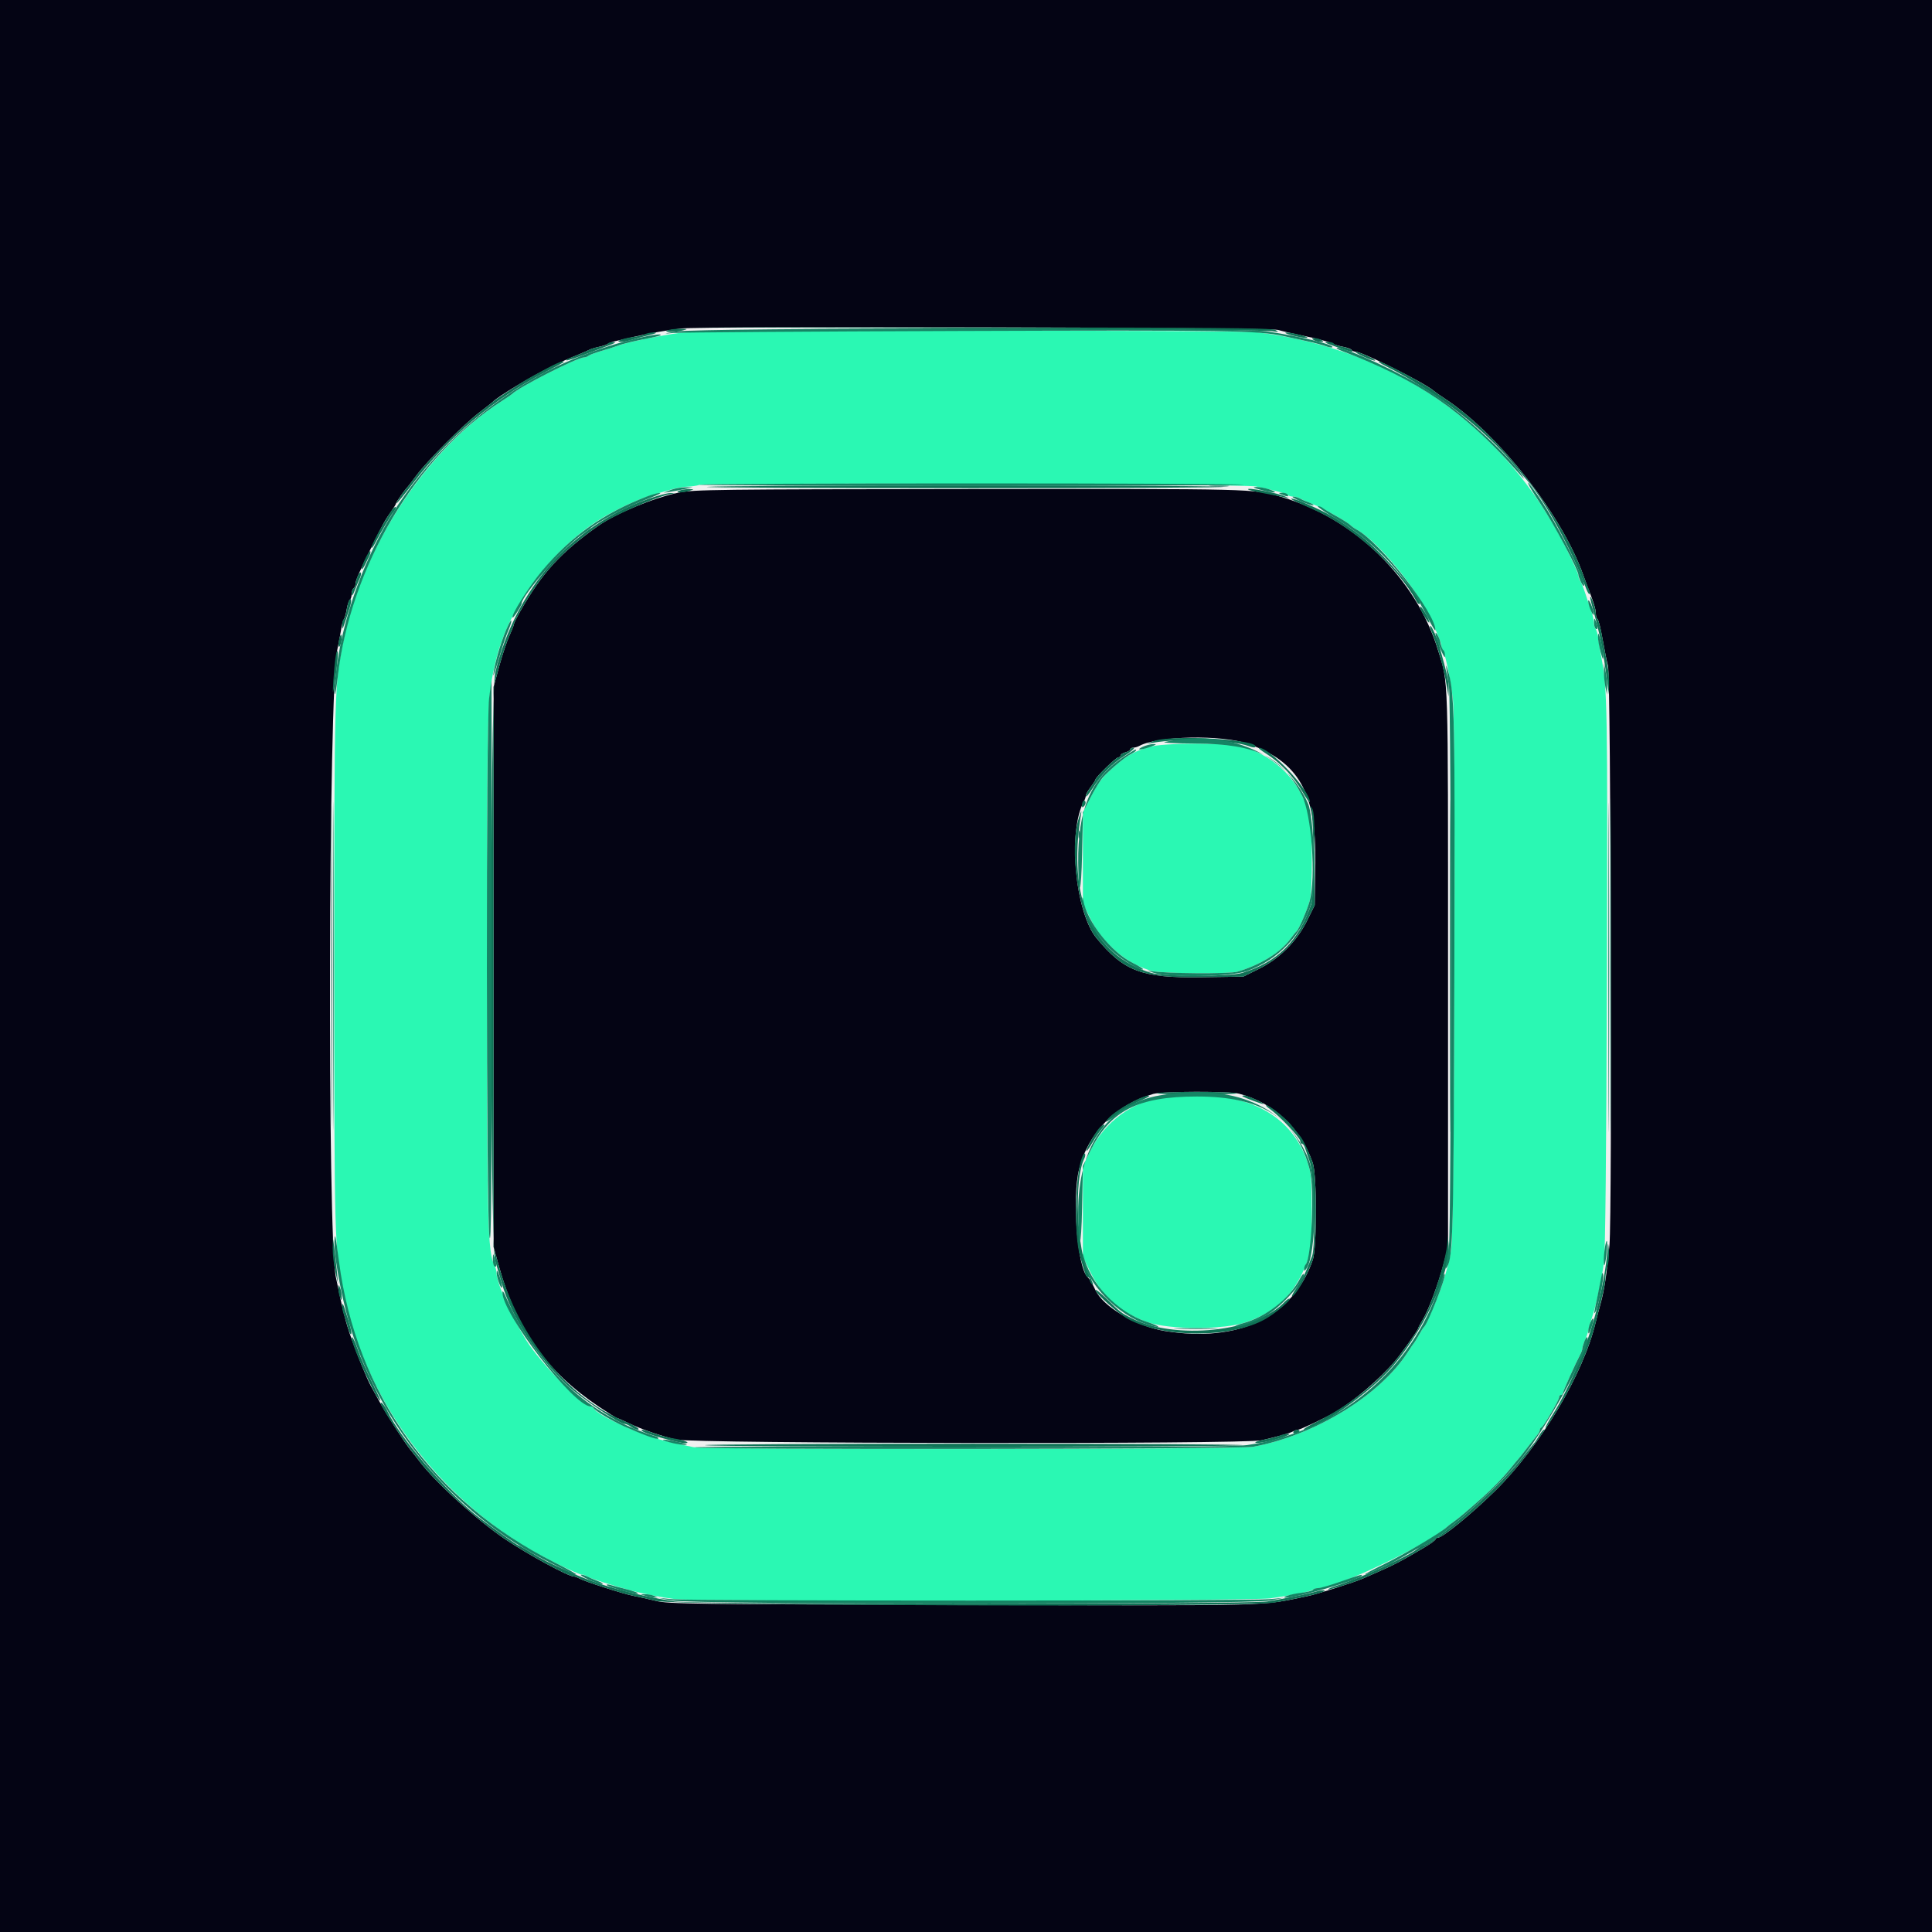
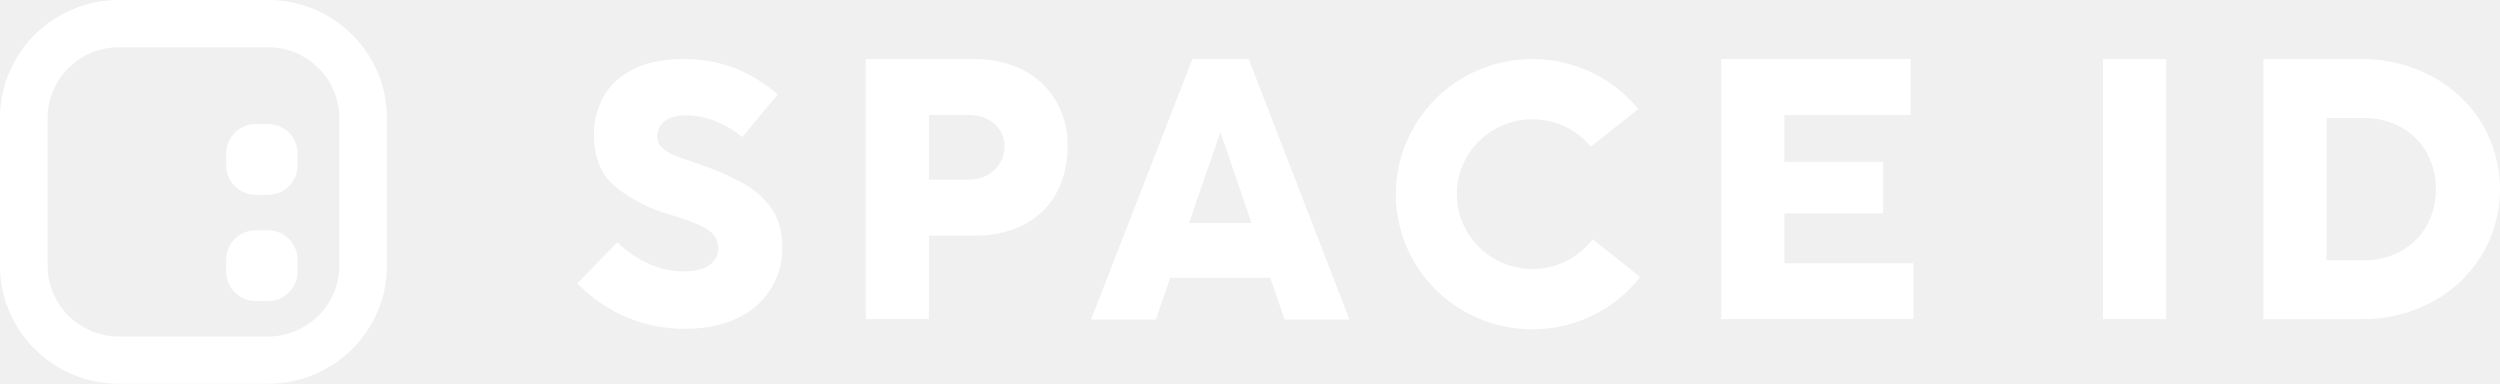
- <svg xmlns="http://www.w3.org/2000/svg" id="svg" version="1.1" width="400" height="400" viewBox="0, 0, 400,400">
-   <g id="svgg">
-     <path id="path0" d="M141.000 68.881 C 136.791 69.423,129.365 70.956,127.800 71.607 C 127.360 71.789,125.920 72.251,124.600 72.632 C 123.280 73.013,122.029 73.477,121.820 73.663 C 121.611 73.848,121.196 74.000,120.898 74.000 C 119.523 74.000,107.263 80.250,106.000 81.595 C 105.890 81.712,104.990 82.326,104.000 82.959 C 88.540 92.851,75.190 112.954,71.168 132.400 C 69.233 141.756,69.214 142.417,69.214 200.000 C 69.214 257.594,69.223 257.920,71.155 267.600 C 75.371 288.727,89.153 308.150,108.300 319.949 C 111.778 322.093,119.651 326.000,120.492 326.000 C 120.793 326.000,121.211 326.150,121.420 326.333 C 121.809 326.674,126.854 328.288,130.800 329.333 C 133.582 330.070,136.729 330.683,139.800 331.085 C 143.913 331.625,259.297 331.472,263.000 330.922 C 268.061 330.171,270.944 329.594,271.695 329.182 C 272.077 328.972,272.691 328.800,273.059 328.800 C 276.718 328.800,295.704 319.759,299.452 316.232 C 299.705 315.994,300.420 315.440,301.043 315.000 C 302.094 314.256,303.309 313.232,306.736 310.200 C 308.988 308.208,311.227 305.902,312.754 304.000 C 313.549 303.010,314.294 302.110,314.410 302.000 C 314.525 301.890,315.379 300.810,316.306 299.600 C 317.234 298.390,318.174 297.183,318.396 296.917 C 318.618 296.651,318.800 296.261,318.800 296.050 C 318.800 295.839,318.949 295.607,319.132 295.533 C 319.586 295.351,322.800 289.869,322.800 289.277 C 322.800 289.015,322.980 288.800,323.200 288.800 C 323.420 288.800,323.600 288.616,323.600 288.392 C 323.600 288.043,326.128 282.422,327.236 280.305 C 327.436 279.923,327.600 279.411,327.600 279.166 C 327.600 278.921,327.854 278.154,328.164 277.460 C 328.473 276.767,328.815 275.750,328.923 275.200 C 329.031 274.650,329.306 273.660,329.535 273.000 C 330.403 270.496,331.552 265.242,332.088 261.329 C 332.368 259.282,332.575 238.829,332.687 202.200 C 332.857 146.418,332.787 142.439,331.524 136.000 C 331.287 134.790,331.009 133.080,330.906 132.200 C 330.802 131.320,330.556 130.429,330.359 130.220 C 330.162 130.011,330.000 129.430,330.000 128.928 C 330.000 128.427,329.755 127.338,329.457 126.508 C 329.158 125.679,328.593 124.010,328.201 122.800 C 327.809 121.590,327.333 120.429,327.144 120.220 C 326.955 120.011,326.800 119.552,326.800 119.201 C 326.800 118.849,325.661 116.294,324.269 113.523 C 311.603 88.305,288.753 72.311,260.400 68.818 C 256.158 68.295,145.093 68.354,141.000 68.881 M260.000 100.710 C 263.336 101.366,266.299 102.166,266.634 102.500 C 266.798 102.665,267.266 102.800,267.672 102.800 C 268.078 102.800,268.723 102.971,269.105 103.181 C 269.487 103.390,270.520 103.855,271.400 104.214 C 273.323 104.999,273.544 105.109,276.592 106.799 C 277.907 107.529,279.226 108.369,279.523 108.666 C 279.820 108.962,280.437 109.406,280.895 109.651 C 285.103 111.903,293.233 121.696,296.130 128.000 C 297.822 131.684,298.400 133.100,298.400 133.566 C 298.400 133.811,298.560 134.323,298.756 134.705 C 299.329 135.821,300.320 140.693,300.811 144.800 C 301.437 150.049,301.128 254.590,300.474 258.543 C 300.018 261.302,299.850 261.964,298.577 266.000 C 297.845 268.322,295.200 274.460,294.784 274.800 C 294.650 274.910,294.193 275.630,293.770 276.400 C 293.346 277.170,292.908 277.890,292.796 278.000 C 292.684 278.110,292.069 279.010,291.429 280.000 C 285.630 288.971,272.098 297.227,259.376 299.556 C 256.235 300.131,146.035 300.186,143.506 299.614 C 142.568 299.402,140.360 298.921,138.600 298.545 C 133.209 297.393,123.545 293.070,122.867 291.507 C 122.793 291.338,122.542 291.200,122.308 291.200 C 120.636 291.200,111.843 282.159,108.919 277.434 C 105.801 272.394,102.800 265.565,102.800 263.508 C 102.800 263.113,102.627 262.477,102.415 262.095 C 100.960 259.468,100.800 253.201,100.820 199.665 C 100.842 144.168,100.831 144.508,102.713 136.600 C 105.448 125.109,115.193 112.447,125.823 106.571 C 129.195 104.707,132.715 103.145,135.000 102.500 C 135.880 102.251,137.534 101.767,138.675 101.424 C 139.816 101.081,141.436 100.782,142.275 100.760 C 143.114 100.738,144.250 100.575,144.800 100.397 C 146.368 99.891,257.366 100.192,260.000 100.710 M237.800 154.669 C 234.935 155.557,233.414 156.381,231.287 158.200 C 228.307 160.749,227.476 161.790,225.788 165.093 L 224.200 168.200 224.200 177.600 L 224.200 187.000 225.763 190.200 C 228.278 195.348,233.565 199.813,238.600 201.039 C 240.809 201.577,254.480 201.684,256.200 201.176 C 260.902 199.789,265.022 197.258,267.087 194.488 C 267.697 193.669,268.313 192.910,268.457 192.800 C 268.879 192.477,270.662 188.341,271.150 186.554 C 271.815 184.121,271.733 171.350,271.036 168.675 C 269.280 161.933,264.444 156.879,257.654 154.691 C 254.712 153.743,240.838 153.728,237.800 154.669 M241.000 227.167 C 234.510 227.985,228.727 232.220,225.689 238.381 L 224.200 241.400 224.200 250.800 L 224.200 260.200 225.721 263.313 C 228.273 268.534,232.030 271.821,237.673 273.769 C 242.167 275.320,253.438 275.318,257.936 273.766 C 264.883 271.368,268.746 267.244,271.167 259.640 C 271.725 257.889,271.731 244.313,271.174 242.200 C 268.066 230.392,257.433 225.094,241.000 227.167 " stroke="none" fill="#2af8b3" fill-rule="evenodd" />
-     <path id="path1" d="M0.000 200.000 L 0.000 400.000 200.000 400.000 L 400.000 400.000 400.000 200.000 L 400.000 0.000 200.000 0.000 L 0.000 0.000 0.000 200.000 M264.600 68.309 C 265.480 68.564,267.640 69.067,269.400 69.427 C 272.907 70.146,275.048 70.723,276.051 71.222 C 276.409 71.400,277.356 71.668,278.155 71.818 C 278.955 71.968,279.707 72.250,279.828 72.445 C 279.949 72.640,280.302 72.800,280.613 72.800 C 281.995 72.800,294.671 79.113,296.715 80.819 C 297.097 81.139,298.140 81.876,299.032 82.457 C 310.113 89.682,323.338 106.495,327.775 119.000 C 328.165 120.100,328.629 121.360,328.805 121.800 C 329.930 124.607,330.400 126.136,330.400 126.984 C 330.400 127.517,330.561 128.052,330.757 128.173 C 330.953 128.295,331.419 130.150,331.792 132.297 C 332.165 134.444,332.669 136.920,332.912 137.800 C 333.514 139.978,333.801 251.557,333.221 257.800 C 332.668 263.759,332.159 267.114,331.391 269.879 C 331.036 271.155,330.574 272.920,330.363 273.800 C 327.774 284.610,318.911 299.452,309.539 308.671 C 304.644 313.486,298.627 318.400,297.627 318.400 C 297.392 318.400,297.200 318.538,297.200 318.707 C 297.200 318.875,296.255 319.576,295.100 320.263 C 290.330 323.102,288.624 323.999,285.000 325.574 C 283.900 326.053,282.640 326.607,282.200 326.807 C 280.626 327.523,272.798 330.025,270.917 330.414 C 260.510 332.566,265.655 332.431,199.400 332.279 C 143.359 332.151,138.381 332.086,135.800 331.447 C 134.260 331.066,132.169 330.599,131.152 330.409 C 129.133 330.033,121.020 327.424,119.905 326.793 C 119.523 326.577,119.034 326.400,118.818 326.400 C 117.677 326.400,109.375 321.896,104.600 318.687 C 98.819 314.802,90.017 306.791,86.789 302.478 C 86.245 301.751,85.468 300.761,85.063 300.278 C 83.940 298.942,80.285 293.298,78.795 290.600 C 78.066 289.280,77.171 287.660,76.806 287.000 C 75.986 285.517,73.996 280.669,72.783 277.200 C 71.533 273.626,71.077 271.829,69.532 264.400 C 67.750 255.831,67.999 143.457,69.819 134.600 C 70.181 132.840,70.571 130.770,70.686 130.000 C 70.801 129.230,71.033 128.420,71.202 128.200 C 71.371 127.980,71.636 127.036,71.790 126.102 C 71.944 125.168,72.234 124.303,72.435 124.178 C 72.636 124.054,72.800 123.524,72.800 123.000 C 72.800 122.476,72.980 121.936,73.200 121.800 C 73.420 121.664,73.600 121.276,73.600 120.937 C 73.600 120.180,74.261 118.659,77.051 113.000 C 79.369 108.298,79.700 107.704,81.099 105.727 C 81.595 105.026,82.000 104.339,82.000 104.200 C 82.000 103.974,83.884 101.304,84.400 100.800 C 84.513 100.690,85.379 99.559,86.325 98.287 C 88.523 95.332,96.076 87.798,99.311 85.334 C 100.680 84.291,101.890 83.339,102.000 83.219 C 102.973 82.155,110.154 77.822,114.000 75.977 C 116.656 74.703,117.015 74.544,119.800 73.393 C 120.680 73.030,121.676 72.591,122.013 72.417 C 122.350 72.244,123.250 71.968,124.013 71.805 C 124.776 71.641,125.580 71.373,125.800 71.207 C 126.020 71.042,126.740 70.783,127.400 70.631 C 128.060 70.479,129.770 70.082,131.200 69.749 C 134.194 69.052,137.567 68.455,141.000 68.016 C 145.085 67.494,262.743 67.773,264.600 68.309 M140.528 101.989 C 135.266 103.088,127.441 106.325,123.820 108.899 C 116.055 114.419,112.213 118.631,107.727 126.538 C 106.997 127.825,106.400 129.035,106.400 129.227 C 106.400 129.420,105.968 130.528,105.441 131.689 C 104.913 132.850,103.968 135.690,103.341 138.000 L 102.200 142.200 102.200 200.200 L 102.200 258.200 103.311 262.200 C 106.924 275.206,113.223 284.034,124.062 291.284 C 125.966 292.558,127.632 293.600,127.764 293.600 C 127.896 293.600,128.948 294.061,130.102 294.625 C 132.572 295.832,136.908 297.332,140.000 298.051 C 143.622 298.892,257.664 299.031,261.200 298.198 C 265.076 297.285,266.921 296.763,267.695 296.361 C 268.077 296.162,268.558 296.000,268.765 296.000 C 269.190 296.000,274.362 293.566,276.214 292.495 C 280.136 290.226,285.642 285.551,288.811 281.797 C 290.202 280.150,293.600 275.356,293.600 275.041 C 293.600 274.900,294.015 274.113,294.521 273.292 C 295.726 271.340,297.777 265.867,298.903 261.600 L 299.800 258.200 299.800 200.400 C 299.800 138.255,299.909 141.712,297.725 134.600 C 293.152 119.706,280.446 107.307,265.200 102.859 C 259.440 101.179,260.194 101.197,200.591 101.253 C 148.688 101.301,143.518 101.364,140.528 101.989 M258.363 153.987 C 268.925 157.722,272.542 164.116,272.328 178.671 L 272.200 187.400 270.633 190.580 C 268.505 194.901,264.901 198.505,260.580 200.633 L 257.400 202.200 248.566 202.327 C 236.424 202.501,232.684 201.097,227.028 194.240 C 222.575 188.841,221.029 172.058,224.417 165.905 C 224.628 165.523,224.800 165.000,224.800 164.743 C 224.800 164.486,225.250 163.686,225.800 162.964 C 226.350 162.243,226.800 161.544,226.800 161.409 C 226.800 160.951,231.061 156.800,231.531 156.800 C 231.789 156.800,232.000 156.623,232.000 156.408 C 232.000 156.192,232.450 155.902,233.000 155.764 C 233.550 155.626,234.000 155.353,234.000 155.157 C 234.000 154.960,234.272 154.800,234.605 154.800 C 234.938 154.800,235.523 154.631,235.905 154.424 C 239.737 152.349,253.000 152.091,258.363 153.987 M256.554 226.442 C 263.816 228.392,269.263 233.507,271.789 240.750 C 272.661 243.249,272.667 258.322,271.798 260.850 C 267.739 272.645,256.525 278.043,241.200 275.575 C 235.240 274.616,228.279 270.491,226.760 267.019 C 226.357 266.097,225.514 264.702,225.177 264.400 C 223.049 262.488,221.910 247.939,223.426 242.021 C 225.377 234.407,231.041 228.681,238.800 226.479 C 240.751 225.925,254.522 225.897,256.554 226.442 " stroke="none" fill="#040414" fill-rule="evenodd" />
-     <path id="path2" d="M202.400 68.037 C 234.850 68.179,262.210 68.410,263.200 68.550 C 264.825 68.779,264.903 68.755,264.000 68.302 C 263.212 67.906,250.340 67.798,203.200 67.789 L 143.400 67.777 202.400 68.037 M138.200 68.400 C 137.155 68.849,139.635 68.849,141.400 68.400 C 142.483 68.124,142.425 68.093,140.800 68.075 C 139.810 68.065,138.640 68.211,138.200 68.400 M133.600 69.168 C 133.270 69.356,132.091 69.633,130.981 69.782 C 128.826 70.071,127.133 70.782,128.572 70.794 C 128.996 70.797,129.896 70.624,130.572 70.408 C 131.247 70.192,132.880 69.755,134.200 69.437 C 135.836 69.042,136.218 68.852,135.400 68.841 C 134.740 68.832,133.930 68.979,133.600 69.168 M267.400 69.409 C 268.500 69.715,269.850 69.960,270.400 69.955 C 271.006 69.950,270.613 69.727,269.400 69.391 C 268.300 69.085,266.950 68.840,266.400 68.845 C 265.794 68.850,266.187 69.073,267.400 69.409 M272.000 70.400 C 272.330 70.613,272.960 70.788,273.400 70.788 C 274.062 70.788,274.097 70.721,273.600 70.400 C 273.270 70.187,272.640 70.012,272.200 70.012 C 271.538 70.012,271.503 70.079,272.000 70.400 M125.828 71.155 C 125.707 71.350,124.955 71.632,124.155 71.782 C 123.356 71.932,122.409 72.201,122.051 72.381 C 121.001 72.906,119.485 73.553,118.245 74.003 C 117.609 74.234,117.169 74.502,117.267 74.600 C 117.418 74.751,120.138 73.793,126.400 71.381 C 127.460 70.972,127.587 70.836,126.924 70.821 C 126.442 70.809,125.949 70.960,125.828 71.155 M274.433 70.949 C 274.666 71.156,279.387 72.800,279.750 72.800 C 280.695 72.800,279.341 72.027,278.000 71.800 C 277.122 71.652,276.303 71.366,276.178 71.165 C 276.054 70.964,275.573 70.800,275.110 70.800 C 274.646 70.800,274.342 70.867,274.433 70.949 M282.352 73.848 C 283.535 74.388,284.585 74.748,284.685 74.648 C 284.909 74.424,281.270 72.787,280.649 72.833 C 280.402 72.851,281.168 73.308,282.352 73.848 M113.400 76.176 C 112.080 76.884,110.370 77.815,109.600 78.244 C 108.100 79.080,102.332 82.856,102.000 83.219 C 101.890 83.339,100.680 84.291,99.311 85.334 C 96.076 87.798,88.523 95.332,86.325 98.287 C 85.379 99.559,84.513 100.690,84.400 100.800 C 83.746 101.440,81.944 104.077,82.073 104.206 C 82.158 104.291,83.694 102.434,85.488 100.080 C 92.747 90.551,102.186 82.606,112.800 77.088 C 116.974 74.919,117.195 74.779,116.367 74.845 C 116.055 74.869,114.720 75.469,113.400 76.176 M286.800 75.745 C 297.327 81.024,307.782 89.125,313.934 96.770 C 314.740 97.772,315.725 98.954,316.123 99.396 C 319.750 103.430,325.335 113.660,328.417 121.913 C 328.687 122.635,329.004 123.130,329.121 123.012 C 329.238 122.895,329.143 122.394,328.910 121.899 C 328.676 121.405,328.165 120.100,327.775 119.000 C 323.338 106.495,310.113 89.682,299.032 82.457 C 298.140 81.876,297.100 81.141,296.721 80.825 C 295.367 79.695,286.185 74.790,285.481 74.821 C 285.216 74.833,285.810 75.248,286.800 75.745 M146.400 100.800 C 144.970 100.944,169.540 101.063,201.000 101.063 C 232.460 101.064,255.860 100.936,253.000 100.778 C 246.529 100.421,149.962 100.441,146.400 100.800 M140.600 101.600 C 139.506 102.070,141.333 102.070,142.800 101.600 C 143.775 101.288,143.770 101.279,142.600 101.268 C 141.940 101.262,141.040 101.411,140.600 101.600 M258.418 101.339 C 258.538 101.466,260.068 101.834,261.818 102.158 C 263.568 102.482,265.450 102.854,266.000 102.985 L 267.000 103.223 266.000 102.759 C 264.442 102.035,257.921 100.815,258.418 101.339 M134.600 103.160 C 118.378 108.761,106.885 121.683,102.543 139.200 C 101.410 143.774,101.386 257.214,102.517 261.000 C 102.912 262.320,103.519 264.390,103.866 265.600 C 105.917 272.755,111.212 280.977,117.584 286.902 C 120.372 289.495,128.253 294.800,129.317 294.800 C 129.608 294.800,130.196 295.064,130.624 295.387 C 131.051 295.710,131.665 295.980,131.989 295.987 C 132.800 296.005,131.484 295.163,129.200 294.203 C 117.434 289.260,107.373 276.823,103.311 262.200 L 102.200 258.200 102.200 200.200 L 102.200 142.200 103.341 138.000 C 103.968 135.690,104.913 132.850,105.441 131.689 C 105.968 130.528,106.400 129.420,106.400 129.227 C 106.400 129.035,106.997 127.825,107.727 126.538 C 112.213 118.631,116.055 114.419,123.820 108.899 C 126.697 106.854,135.745 102.865,138.800 102.295 L 139.800 102.109 138.800 102.082 C 138.250 102.067,136.360 102.553,134.600 103.160 M268.200 103.809 C 268.860 104.116,270.814 105.001,272.542 105.776 C 280.258 109.240,289.673 117.708,293.171 124.334 C 293.443 124.848,293.759 125.174,293.874 125.060 C 294.732 124.201,286.145 114.239,281.623 110.848 C 277.134 107.481,274.905 106.188,269.866 104.028 C 267.729 103.112,266.294 102.923,268.200 103.809 M80.944 105.879 C 79.153 108.587,76.680 113.214,76.904 113.438 C 76.993 113.526,77.320 113.104,77.632 112.499 C 78.786 110.261,80.964 106.578,81.537 105.898 C 81.862 105.511,82.029 105.096,81.908 104.975 C 81.787 104.853,81.353 105.260,80.944 105.879 M75.571 115.771 C 75.091 116.794,74.780 117.714,74.881 117.815 C 74.983 117.916,75.297 117.504,75.579 116.899 C 75.862 116.295,76.265 115.467,76.474 115.061 C 76.684 114.655,76.763 114.230,76.650 114.117 C 76.538 114.004,76.052 114.749,75.571 115.771 M74.011 119.371 C 73.785 119.965,73.600 120.700,73.600 121.002 C 73.600 121.305,73.420 121.664,73.200 121.800 C 72.980 121.936,72.809 122.442,72.821 122.924 C 72.835 123.537,73.026 123.320,73.457 122.200 C 73.796 121.320,74.267 120.195,74.504 119.701 C 74.741 119.206,74.819 118.686,74.678 118.545 C 74.538 118.404,74.237 118.776,74.011 119.371 M329.232 123.680 C 329.215 123.835,329.491 125.005,329.847 126.280 C 331.308 131.521,331.903 134.586,332.781 141.400 L 333.091 143.800 333.145 141.731 C 333.175 140.592,333.025 138.792,332.812 137.731 C 332.599 136.669,332.126 134.131,331.761 132.092 C 331.396 130.053,330.941 128.287,330.749 128.168 C 330.557 128.050,330.392 127.468,330.382 126.876 C 330.366 125.915,329.313 122.988,329.232 123.680 M72.255 124.312 C 72.131 124.512,71.909 125.428,71.762 126.347 C 71.615 127.266,71.339 128.114,71.147 128.232 C 70.956 128.351,70.814 128.932,70.832 129.524 C 70.864 130.628,70.865 130.627,72.448 125.670 C 72.854 124.401,72.731 123.540,72.255 124.312 M294.000 125.762 C 294.000 126.253,295.801 129.198,295.907 128.880 C 295.976 128.672,295.648 127.849,295.177 127.051 C 294.408 125.748,294.000 125.301,294.000 125.762 M296.207 130.300 C 297.684 133.829,298.908 138.200,299.598 142.400 L 299.893 144.200 299.940 142.600 C 299.980 141.205,299.688 139.866,298.019 133.800 C 297.557 132.121,296.436 129.600,296.152 129.600 C 296.021 129.600,296.046 129.915,296.207 130.300 M70.222 132.329 C 70.058 133.059,70.022 133.756,70.142 133.876 C 70.443 134.177,70.920 132.156,70.699 131.517 C 70.601 131.233,70.386 131.598,70.222 132.329 M69.479 136.000 C 69.175 138.055,68.756 144.110,68.981 143.200 C 69.413 141.454,70.073 135.691,69.921 135.000 C 69.815 134.514,69.641 134.907,69.479 136.000 M333.395 200.000 C 333.395 230.910,333.442 243.555,333.500 228.100 C 333.558 212.645,333.558 187.355,333.500 171.900 C 333.442 156.445,333.395 169.090,333.395 200.000 M300.194 200.000 C 300.194 230.690,300.242 243.245,300.300 227.900 C 300.358 212.555,300.358 187.445,300.300 172.100 C 300.242 156.755,300.194 169.310,300.194 200.000 M68.594 200.000 C 68.594 229.590,68.642 241.695,68.700 226.900 C 68.758 212.105,68.758 187.895,68.700 173.100 C 68.642 158.305,68.594 170.410,68.594 200.000 M238.800 153.456 L 237.400 154.017 238.800 153.765 C 244.009 152.828,255.357 153.235,258.513 154.472 C 259.125 154.711,259.721 154.813,259.837 154.696 C 261.393 153.140,242.387 152.019,238.800 153.456 M234.000 155.157 C 234.000 155.353,233.550 155.626,233.000 155.764 C 232.450 155.902,232.000 156.192,232.000 156.408 C 232.000 156.623,231.789 156.800,231.531 156.800 C 231.061 156.800,226.800 160.951,226.800 161.409 C 226.800 161.544,226.350 162.243,225.800 162.964 C 225.250 163.686,224.805 164.529,224.810 164.838 C 224.816 165.147,225.447 164.416,226.213 163.214 C 228.079 160.285,230.108 158.238,233.000 156.369 C 234.320 155.515,235.085 154.813,234.700 154.808 C 234.315 154.804,234.000 154.960,234.000 155.157 M262.075 155.993 C 264.995 157.827,267.795 160.740,269.573 163.794 C 270.468 165.330,271.200 166.352,271.200 166.064 C 271.200 163.605,262.903 154.768,260.631 154.808 C 260.394 154.812,261.044 155.345,262.075 155.993 M224.292 165.842 C 224.131 166.002,224.000 166.409,224.000 166.747 C 224.000 167.197,224.118 167.242,224.445 166.915 C 224.690 166.670,224.821 166.263,224.737 166.010 C 224.652 165.757,224.452 165.681,224.292 165.842 M271.446 167.600 C 272.079 169.701,272.084 185.447,271.452 187.282 C 268.838 194.872,264.526 199.153,257.200 201.431 C 254.671 202.218,240.933 202.214,238.336 201.426 C 226.203 197.743,220.982 186.041,223.781 168.800 C 223.974 167.606,223.920 167.664,223.410 169.200 C 221.250 175.703,223.270 189.684,227.028 194.240 C 232.684 201.097,236.424 202.501,248.566 202.327 L 257.400 202.200 260.580 200.633 C 264.901 198.505,268.505 194.901,270.633 190.580 L 272.200 187.400 272.200 177.800 C 272.200 170.524,272.072 168.006,271.672 167.400 C 271.178 166.651,271.164 166.663,271.446 167.600 M239.515 226.328 C 239.138 226.478,242.866 226.600,247.800 226.600 C 252.734 226.600,256.462 226.478,256.085 226.328 C 255.708 226.179,251.980 226.056,247.800 226.056 C 243.620 226.056,239.892 226.179,239.515 226.328 M235.200 227.744 C 232.561 229.067,230.309 230.570,229.400 231.617 C 228.437 232.725,229.043 232.407,231.945 230.280 C 233.125 229.415,235.105 228.286,236.345 227.771 C 237.585 227.255,238.240 226.836,237.800 226.838 C 237.360 226.840,236.190 227.248,235.200 227.744 M257.233 226.965 C 257.502 227.231,261.600 228.738,261.600 228.571 C 261.600 228.298,258.266 226.800,257.658 226.800 C 257.333 226.800,257.142 226.874,257.233 226.965 M263.000 229.677 C 264.867 231.003,269.200 235.576,269.200 236.221 C 269.200 236.539,269.359 236.800,269.553 236.800 C 269.748 236.800,270.008 237.115,270.131 237.500 C 270.255 237.885,270.726 239.263,271.178 240.562 C 272.070 243.125,272.426 258.063,271.644 260.081 C 270.235 263.714,269.697 264.822,268.526 266.500 C 267.798 267.545,267.336 268.400,267.501 268.399 C 268.192 268.397,270.739 263.923,271.797 260.850 C 272.667 258.323,272.662 243.251,271.789 240.750 C 270.944 238.326,269.743 235.806,269.121 235.150 C 268.835 234.848,268.111 233.945,267.513 233.143 C 266.442 231.709,262.822 228.788,262.146 228.813 C 261.956 228.820,262.340 229.209,263.000 229.677 M227.578 233.556 C 226.759 234.462,224.744 238.077,224.946 238.279 C 225.032 238.365,225.599 237.573,226.206 236.518 C 226.812 235.463,227.675 234.195,228.124 233.700 C 228.572 233.205,228.773 232.815,228.570 232.833 C 228.366 232.852,227.920 233.177,227.578 233.556 M224.284 239.073 C 222.623 241.843,222.208 255.269,223.631 260.200 C 224.801 264.251,224.858 264.400,225.247 264.400 C 225.441 264.400,225.600 264.648,225.600 264.951 C 225.600 265.254,225.856 265.714,226.168 265.974 C 226.481 266.233,226.186 265.352,225.513 264.016 C 222.911 258.849,222.296 244.246,224.496 239.866 C 224.858 239.145,224.668 238.433,224.284 239.073 M299.661 257.200 C 299.478 260.684,296.449 270.170,294.521 273.292 C 294.015 274.113,293.600 274.900,293.600 275.041 C 293.600 275.359,290.190 280.166,288.811 281.792 C 284.384 287.014,278.933 291.226,272.400 294.472 C 270.750 295.292,269.655 295.971,269.967 295.982 C 272.451 296.062,282.322 289.268,287.183 284.132 C 294.269 276.644,300.523 263.473,299.895 257.361 L 299.734 255.800 299.661 257.200 M68.883 258.400 C 68.865 259.610,69.106 261.770,69.419 263.200 L 69.989 265.800 69.741 263.200 C 69.604 261.770,69.363 259.610,69.205 258.400 L 68.918 256.200 68.883 258.400 M332.874 257.923 C 332.499 264.619,330.159 274.214,327.106 281.568 C 325.171 286.228,323.219 290.129,321.395 292.981 C 320.628 294.180,320.000 295.350,320.000 295.581 C 320.000 295.811,319.859 296.000,319.686 296.000 C 319.514 296.000,319.032 296.585,318.616 297.300 C 318.201 298.015,317.756 298.690,317.628 298.800 C 317.501 298.910,316.329 300.350,315.024 302.000 C 310.287 307.989,296.635 320.000,294.564 320.000 C 294.399 320.000,293.979 320.248,293.631 320.551 C 291.831 322.124,281.892 326.669,276.498 328.387 C 275.562 328.685,274.873 329.006,274.966 329.100 C 275.131 329.264,280.569 327.538,282.200 326.804 C 282.640 326.606,283.900 326.053,285.000 325.574 C 288.624 323.999,290.330 323.102,295.100 320.263 C 296.255 319.576,297.200 318.875,297.200 318.707 C 297.200 318.538,297.392 318.400,297.627 318.400 C 298.627 318.400,304.644 313.486,309.539 308.671 C 318.909 299.454,327.675 284.781,330.373 273.800 C 330.589 272.920,331.132 270.760,331.580 269.000 C 332.027 267.240,332.395 265.242,332.397 264.560 C 332.399 263.878,332.590 262.774,332.823 262.107 C 333.055 261.441,333.178 259.929,333.097 258.748 C 333.015 257.566,332.915 257.195,332.874 257.923 M70.056 266.800 C 70.056 267.350,70.211 268.160,70.400 268.600 C 70.713 269.329,70.744 269.312,70.744 268.400 C 70.744 267.850,70.589 267.040,70.400 266.600 C 70.087 265.871,70.056 265.888,70.056 266.800 M226.800 267.083 C 226.800 267.777,231.699 272.124,233.622 273.136 C 241.105 277.076,254.936 277.069,261.937 273.121 C 264.005 271.955,267.325 269.191,267.021 268.888 C 266.895 268.762,266.407 269.071,265.936 269.576 C 260.173 275.762,243.223 277.526,234.200 272.878 C 231.992 271.741,232.168 271.878,229.032 268.829 C 227.805 267.635,226.800 266.850,226.800 267.083 M70.832 270.281 C 70.814 270.766,70.962 271.576,71.160 272.081 C 71.358 272.587,71.730 273.783,71.988 274.739 C 72.245 275.695,72.562 276.371,72.692 276.241 C 72.916 276.018,72.592 274.719,71.383 271.000 C 71.036 269.932,70.853 269.693,70.832 270.281 M72.812 277.058 C 72.778 278.337,77.408 288.710,78.499 289.800 C 79.002 290.302,79.005 290.309,76.723 285.568 C 75.708 283.461,74.582 280.865,74.220 279.799 C 73.487 277.638,72.831 276.361,72.812 277.058 M78.800 290.581 C 78.800 291.125,83.907 298.929,85.400 300.665 C 85.620 300.921,86.245 301.731,86.789 302.465 C 89.950 306.729,98.799 314.789,104.600 318.687 C 109.375 321.896,117.677 326.400,118.818 326.400 C 119.034 326.400,119.523 326.577,119.905 326.793 C 121.020 327.424,129.133 330.033,131.152 330.409 C 132.169 330.599,134.260 331.066,135.800 331.447 C 139.877 332.456,257.950 332.788,263.766 331.807 C 269.698 330.806,274.576 329.643,274.242 329.309 C 274.111 329.178,273.328 329.267,272.502 329.508 C 270.778 330.009,266.209 330.937,262.354 331.567 C 258.656 332.172,143.344 332.172,139.646 331.567 C 130.922 330.140,123.962 328.190,118.000 325.502 C 113.127 323.305,112.599 323.039,110.093 321.520 C 108.714 320.684,107.501 320.000,107.397 320.000 C 107.088 320.000,100.357 315.188,98.206 313.430 C 91.920 308.292,82.717 297.447,80.275 292.302 C 79.649 290.982,78.800 289.992,78.800 290.581 M133.020 296.318 C 133.679 296.869,140.607 298.808,141.846 298.788 C 143.150 298.767,141.621 298.131,139.546 297.832 C 138.527 297.685,136.729 297.213,135.552 296.782 C 133.269 295.948,132.384 295.786,133.020 296.318 M267.800 296.400 C 267.664 296.620,267.823 296.800,268.153 296.800 C 268.483 296.800,268.864 296.620,269.000 296.400 C 269.136 296.180,268.977 296.000,268.647 296.000 C 268.317 296.000,267.936 296.180,267.800 296.400 M265.000 297.208 C 264.560 297.403,263.120 297.777,261.800 298.039 C 260.480 298.301,259.649 298.602,259.953 298.709 C 260.591 298.932,264.432 298.090,266.200 297.340 C 267.070 296.971,267.180 296.834,266.600 296.843 C 266.160 296.849,265.440 297.014,265.000 297.208 M146.000 299.217 C 148.950 299.625,254.909 299.628,257.200 299.220 C 258.190 299.044,233.080 298.903,201.400 298.906 C 169.720 298.910,144.790 299.049,146.000 299.217 " stroke="none" fill="#107356" fill-rule="evenodd" />
-     <path id="path3" d="M250.700 100.693 C 251.635 100.777,253.165 100.777,254.100 100.693 C 255.035 100.609,254.270 100.540,252.400 100.540 C 250.530 100.540,249.765 100.609,250.700 100.693 M223.293 172.800 C 223.293 173.570,223.375 173.885,223.476 173.500 C 223.576 173.115,223.576 172.485,223.476 172.100 C 223.375 171.715,223.293 172.030,223.293 172.800 " stroke="none" fill="#217664" fill-rule="evenodd" />
-     <path id="path4" d="M140.000 68.634 C 137.216 69.112,137.173 69.134,139.400 68.935 C 140.720 68.816,167.360 68.633,198.600 68.527 C 254.443 68.337,260.504 68.433,265.800 69.594 C 266.680 69.787,268.750 70.238,270.400 70.596 C 272.050 70.954,273.901 71.440,274.513 71.677 C 275.125 71.914,275.723 72.010,275.842 71.891 C 276.366 71.367,268.743 69.533,262.088 68.581 C 256.600 67.797,144.591 67.845,140.000 68.634 M133.600 69.673 C 125.685 71.331,116.817 74.679,110.200 78.506 C 99.774 84.537,90.979 92.545,83.738 102.600 C 77.580 111.153,72.702 122.542,70.463 133.600 C 69.737 137.191,69.098 142.526,69.267 143.600 C 69.353 144.150,69.648 142.620,69.921 140.200 C 72.505 117.340,86.189 94.355,104.000 82.959 C 104.990 82.326,105.890 81.712,106.000 81.595 C 107.263 80.250,119.523 74.000,120.898 74.000 C 121.196 74.000,121.611 73.848,121.820 73.663 C 122.029 73.477,123.280 73.013,124.600 72.632 C 125.920 72.251,127.360 71.789,127.800 71.607 C 128.735 71.218,131.262 70.606,134.500 69.985 C 135.765 69.742,136.800 69.466,136.800 69.372 C 136.800 69.130,135.697 69.234,133.600 69.673 M277.800 72.652 C 293.694 78.718,302.993 85.085,313.944 97.400 C 315.789 99.475,315.909 99.556,314.830 98.000 C 311.834 93.680,302.119 84.930,295.818 80.877 C 290.365 77.369,278.786 71.960,276.858 72.021 C 276.496 72.032,276.920 72.316,277.800 72.652 M144.876 100.340 C 144.368 100.483,169.714 100.600,201.200 100.600 C 232.686 100.600,258.031 100.483,257.523 100.340 C 257.016 100.197,231.670 100.080,201.200 100.080 C 170.730 100.080,145.384 100.197,144.876 100.340 M319.010 104.415 C 321.720 108.471,326.800 118.026,326.800 119.067 C 326.800 119.310,327.069 120.024,327.398 120.654 C 328.120 122.040,328.204 121.026,327.500 119.415 C 324.813 113.265,321.148 106.520,318.200 102.300 C 315.337 98.201,315.979 99.878,319.010 104.415 M138.800 101.460 L 137.400 102.025 138.800 101.810 C 139.570 101.692,140.920 101.437,141.800 101.243 L 143.400 100.892 141.800 100.894 C 140.920 100.895,139.570 101.150,138.800 101.460 M261.000 101.409 C 263.629 102.139,265.043 102.124,263.000 101.388 C 262.120 101.071,260.860 100.821,260.200 100.833 C 259.222 100.850,259.370 100.957,261.000 101.409 M134.000 102.767 C 125.014 106.218,118.314 110.947,112.321 118.070 C 109.544 121.371,105.708 127.441,106.132 127.865 C 106.290 128.023,108.000 125.373,108.000 124.969 C 108.000 123.261,117.332 112.658,120.744 110.490 C 121.325 110.121,121.890 109.716,122.000 109.591 C 123.097 108.346,129.699 104.923,134.400 103.162 C 136.050 102.544,137.040 102.047,136.600 102.058 C 136.160 102.068,134.990 102.387,134.000 102.767 M265.400 102.400 C 266.501 102.873,266.892 102.873,266.600 102.400 C 266.464 102.180,265.958 102.013,265.476 102.028 C 264.631 102.055,264.629 102.069,265.400 102.400 M269.367 103.817 C 270.669 104.357,271.819 104.714,271.923 104.611 C 272.026 104.507,271.591 104.237,270.955 104.011 C 270.320 103.785,269.487 103.420,269.105 103.200 C 268.723 102.980,268.093 102.808,267.705 102.817 C 267.317 102.826,268.065 103.276,269.367 103.817 M276.443 107.306 C 284.950 112.435,291.248 119.199,295.615 127.896 C 296.472 129.603,297.179 130.770,297.187 130.489 C 297.278 127.024,285.709 112.227,280.895 109.651 C 280.437 109.406,279.820 108.962,279.523 108.666 C 279.226 108.369,277.907 107.536,276.592 106.814 C 275.276 106.093,274.029 105.344,273.820 105.151 C 273.611 104.958,273.180 104.800,272.863 104.800 C 272.546 104.800,274.157 105.928,276.443 107.306 M328.816 124.454 C 328.807 124.814,329.063 125.714,329.384 126.454 C 329.706 127.194,329.976 127.506,329.984 127.146 C 329.993 126.786,329.737 125.886,329.416 125.146 C 329.094 124.406,328.824 124.094,328.816 124.454 M330.028 128.876 C 330.013 129.468,330.180 130.064,330.400 130.200 C 330.878 130.495,330.878 129.711,330.400 128.600 C 330.093 127.886,330.053 127.915,330.028 128.876 M105.296 129.301 C 104.025 131.906,102.602 136.505,102.173 139.400 C 102.004 140.535,102.359 139.491,103.872 134.400 C 104.232 133.190,104.862 131.410,105.273 130.443 C 106.049 128.620,106.066 127.721,105.296 129.301 M330.845 131.800 C 330.840 132.460,331.085 133.900,331.391 135.000 C 331.836 136.604,331.948 136.763,331.955 135.800 C 331.960 135.140,331.715 133.700,331.409 132.600 C 330.964 130.996,330.852 130.837,330.845 131.800 M297.212 131.276 C 297.322 132.419,299.144 136.746,299.168 135.924 C 299.186 135.332,299.040 134.749,298.845 134.628 C 298.650 134.507,298.373 133.783,298.230 133.018 C 298.037 131.992,297.131 130.442,297.212 131.276 M299.420 138.200 C 299.531 138.860,299.789 140.660,299.993 142.200 C 300.485 145.902,300.485 254.098,299.993 257.800 C 299.789 259.340,299.516 261.140,299.387 261.800 C 299.211 262.697,299.253 262.841,299.556 262.371 C 300.838 260.377,300.963 255.509,301.110 202.000 C 301.260 147.596,301.171 143.408,299.766 138.800 C 299.465 137.810,299.309 137.540,299.420 138.200 M332.069 139.000 C 332.056 139.880,332.195 141.320,332.377 142.200 L 332.708 143.800 332.731 142.200 C 332.744 141.320,332.605 139.880,332.423 139.000 L 332.092 137.400 332.069 139.000 M101.264 144.577 C 100.605 149.936,100.666 251.190,101.330 256.000 C 101.703 258.699,101.800 247.173,101.800 200.100 C 101.800 167.485,101.784 140.800,101.764 140.800 C 101.744 140.800,101.519 142.499,101.264 144.577 M68.994 200.000 C 68.994 230.250,69.042 242.625,69.100 227.500 C 69.158 212.375,69.158 187.625,69.100 172.500 C 69.042 157.375,68.994 169.750,68.994 200.000 M332.994 200.200 C 332.994 230.560,333.042 243.039,333.100 227.931 C 333.158 212.823,333.158 187.983,333.100 172.731 C 333.042 157.479,332.994 169.840,332.994 200.200 M241.200 153.600 C 240.397 153.769,243.147 153.917,247.654 153.947 C 260.136 154.031,265.451 156.651,269.579 164.755 C 271.543 168.613,272.485 181.667,271.150 186.554 C 270.662 188.341,268.879 192.477,268.457 192.800 C 268.313 192.910,267.697 193.669,267.087 194.488 C 265.022 197.258,260.902 199.789,256.200 201.176 C 254.543 201.665,241.199 201.572,238.400 201.052 C 237.280 200.844,237.360 200.912,238.800 201.390 C 242.025 202.461,254.897 202.242,258.153 201.060 C 264.805 198.645,269.766 193.362,271.563 186.777 C 272.512 183.300,272.000 169.059,270.829 166.400 C 266.257 156.007,254.302 150.842,241.200 153.600 M236.600 154.614 C 235.007 155.344,236.173 155.342,238.200 154.612 C 239.436 154.166,239.573 154.039,238.800 154.050 C 238.250 154.058,237.260 154.312,236.600 154.614 M232.452 156.829 C 225.803 161.269,223.124 167.617,223.230 178.684 C 223.303 186.345,223.866 185.030,224.037 176.800 L 224.216 168.200 225.796 165.093 C 226.665 163.384,227.836 161.494,228.398 160.893 C 230.006 159.175,232.891 156.773,234.098 156.149 C 235.063 155.650,235.513 155.200,235.046 155.200 C 234.961 155.200,233.794 155.933,232.452 156.829 M224.060 186.200 C 223.915 188.585,226.533 193.300,229.715 196.385 C 231.877 198.482,236.182 201.151,236.649 200.684 C 236.746 200.587,235.785 199.991,234.513 199.359 C 230.055 197.143,225.070 190.826,224.286 186.400 C 224.156 185.663,224.096 185.611,224.060 186.200 M240.200 226.775 C 229.253 228.657,223.149 237.409,223.223 251.116 C 223.269 259.668,223.867 258.850,224.039 250.000 L 224.206 241.400 225.692 238.381 C 229.842 229.949,235.529 227.027,247.800 227.021 C 261.398 227.014,268.368 231.541,271.174 242.200 C 272.183 246.030,271.566 260.371,270.333 261.780 C 270.150 261.989,270.000 262.434,270.000 262.769 C 270.000 263.223,270.134 263.177,270.526 262.589 C 272.460 259.689,272.735 244.581,270.937 240.068 C 266.549 229.058,255.278 224.183,240.200 226.775 M69.246 257.154 C 69.180 259.649,70.190 265.729,71.611 271.400 C 77.147 293.495,93.423 313.504,114.085 323.618 C 115.908 324.510,117.713 325.412,118.095 325.620 C 118.477 325.829,119.017 325.997,119.295 325.993 C 119.573 325.989,117.550 324.857,114.800 323.478 C 89.771 310.925,73.764 288.579,70.187 261.200 C 69.447 255.533,69.305 254.923,69.246 257.154 M332.193 258.914 C 332.044 260.113,331.998 261.433,332.092 261.847 C 332.187 262.261,332.406 261.377,332.580 259.882 C 332.755 258.387,332.800 257.067,332.682 256.948 C 332.563 256.830,332.343 257.714,332.193 258.914 M224.219 260.261 C 224.700 265.392,231.458 272.413,237.702 274.267 C 240.660 275.146,240.413 274.648,237.400 273.659 C 231.274 271.648,225.610 265.665,224.282 259.800 C 224.182 259.360,224.154 259.567,224.219 260.261 M102.040 260.676 C 102.018 261.378,102.180 262.064,102.400 262.200 C 102.860 262.484,102.860 261.836,102.400 260.400 C 102.094 259.445,102.078 259.457,102.040 260.676 M102.836 263.600 C 102.836 264.689,103.918 267.380,103.961 266.400 C 103.976 266.070,103.729 265.080,103.412 264.200 C 102.957 262.938,102.835 262.811,102.836 263.600 M298.104 265.993 C 292.406 283.597,276.857 296.532,258.200 299.188 C 255.895 299.516,239.367 299.609,199.114 299.522 C 168.377 299.455,143.537 299.522,143.914 299.672 C 145.147 300.161,256.685 300.049,259.376 299.556 C 272.098 297.227,285.630 288.971,291.429 280.000 C 292.069 279.010,292.684 278.110,292.796 278.000 C 292.908 277.890,293.346 277.170,293.770 276.400 C 294.193 275.630,294.648 274.910,294.781 274.800 C 295.591 274.130,299.324 264.696,299.129 263.811 C 299.058 263.488,298.597 264.470,298.104 265.993 M331.490 264.600 C 331.332 265.480,331.032 267.010,330.823 268.000 C 329.964 272.067,329.944 272.212,330.325 271.600 C 330.884 270.703,332.076 264.930,331.916 263.898 C 331.817 263.263,331.692 263.468,331.490 264.600 M269.167 264.695 C 267.011 268.853,262.067 272.712,257.260 273.990 C 256.302 274.244,255.608 274.541,255.717 274.650 C 256.153 275.086,260.475 273.471,262.667 272.053 C 265.865 269.984,270.641 264.508,269.897 263.763 C 269.808 263.674,269.479 264.093,269.167 264.695 M104.027 267.498 C 103.795 271.775,118.777 291.200,122.308 291.200 C 122.542 291.200,122.793 291.338,122.867 291.507 C 123.086 292.013,126.843 294.266,129.200 295.307 C 133.331 297.130,136.029 298.105,136.272 297.862 C 136.405 297.728,136.174 297.515,135.757 297.387 C 121.734 293.098,111.250 283.242,104.497 268.000 C 104.254 267.450,104.042 267.224,104.027 267.498 M329.285 273.773 C 329.018 274.359,328.813 275.234,328.828 275.719 C 328.848 276.340,329.027 276.134,329.435 275.020 C 330.111 273.175,329.995 272.215,329.285 273.773 M243.900 275.098 C 245.935 275.171,249.265 275.171,251.300 275.098 C 253.335 275.025,251.670 274.966,247.600 274.966 C 243.530 274.966,241.865 275.025,243.900 275.098 M328.011 277.771 C 327.785 278.365,327.600 279.023,327.600 279.231 C 327.600 279.440,327.436 279.923,327.236 280.305 C 326.128 282.422,323.600 288.043,323.600 288.392 C 323.600 288.616,323.420 288.800,323.200 288.800 C 322.980 288.800,322.800 289.015,322.800 289.277 C 322.800 289.869,319.586 295.351,319.132 295.533 C 318.949 295.607,318.800 295.839,318.800 296.050 C 318.800 296.261,318.618 296.651,318.396 296.917 C 318.174 297.183,317.234 298.390,316.306 299.600 C 315.379 300.810,314.525 301.890,314.410 302.000 C 314.294 302.110,313.549 303.010,312.754 304.000 C 311.227 305.902,308.988 308.208,306.736 310.200 C 303.309 313.232,302.094 314.256,301.043 315.000 C 300.420 315.440,299.705 315.994,299.452 316.232 C 298.255 317.358,290.586 321.893,286.625 323.817 C 284.191 325.000,282.391 325.974,282.625 325.983 C 282.859 325.993,283.983 325.550,285.123 325.000 C 286.263 324.450,287.279 324.000,287.380 324.000 C 287.481 324.000,289.127 323.100,291.039 322.000 C 292.951 320.900,294.580 320.000,294.660 320.000 C 296.671 320.000,310.090 308.106,315.052 301.925 C 320.841 294.715,329.829 278.096,328.603 276.869 C 328.504 276.770,328.237 277.176,328.011 277.771 M138.600 298.609 C 139.700 298.915,141.140 299.158,141.800 299.149 C 142.582 299.138,142.164 298.944,140.600 298.592 C 137.460 297.885,136.034 297.897,138.600 298.609 M121.800 327.009 C 122.900 327.527,124.160 327.953,124.600 327.955 C 125.043 327.957,124.687 327.687,123.800 327.350 C 122.920 327.015,121.887 326.574,121.505 326.370 C 121.123 326.167,120.583 326.015,120.305 326.033 C 120.027 326.052,120.700 326.491,121.800 327.009 M277.600 327.439 C 275.510 328.181,273.406 328.791,272.924 328.794 C 272.442 328.798,271.947 328.962,271.824 329.161 C 271.702 329.359,270.554 329.643,269.275 329.791 C 267.226 330.029,264.984 330.777,266.269 330.794 C 268.341 330.821,280.805 327.250,281.780 326.351 C 282.372 325.805,281.730 325.972,277.600 327.439 M125.600 328.136 C 125.600 328.453,130.908 330.008,131.843 329.966 C 132.663 329.928,131.251 329.387,128.800 328.798 C 128.030 328.613,126.995 328.337,126.500 328.184 C 126.005 328.032,125.600 328.010,125.600 328.136 M133.600 330.400 C 134.150 330.576,134.960 330.726,135.400 330.732 L 136.200 330.744 135.400 330.400 C 134.960 330.211,134.150 330.062,133.600 330.068 L 132.600 330.080 133.600 330.400 M139.200 331.379 C 143.673 332.214,258.850 332.208,263.000 331.373 L 265.800 330.810 262.800 331.097 C 258.915 331.468,143.148 331.472,139.200 331.101 L 136.200 330.820 139.200 331.379 " stroke="none" fill="#158464" fill-rule="evenodd" />
-   </g>
+ <svg xmlns="http://www.w3.org/2000/svg" width="228" height="35" viewBox="0 0 228 35" fill="none">
+   <path d="M20.629 23.692C20.629 22.205 21.844 21 23.343 21H24.429C25.928 21 27.143 22.205 27.143 23.692V24.769C27.143 26.256 25.928 27.462 24.429 27.462H23.343C21.844 27.462 20.629 26.256 20.629 24.769V23.692Z" fill="white" />
+   <path d="M23.343 11.308C21.844 11.308 20.629 12.513 20.629 14V15.077C20.629 16.564 21.844 17.769 23.343 17.769H24.429C25.928 17.769 27.143 16.564 27.143 15.077V14C27.143 12.513 25.928 11.308 24.429 11.308H23.343Z" fill="white" />
+   <path fill-rule="evenodd" clip-rule="evenodd" d="M10.857 0C4.861 0 0 4.822 0 10.769V24.231C0 30.178 4.861 35 10.857 35H24.429C30.425 35 35.286 30.178 35.286 24.231V10.769C35.286 4.822 30.425 0 24.429 0H10.857ZM24.429 4.308H10.857C7.259 4.308 4.343 7.201 4.343 10.769V24.231C4.343 27.799 7.259 30.692 10.857 30.692H24.429C28.026 30.692 30.943 27.799 30.943 24.231V10.769C30.943 7.201 28.026 4.308 24.429 4.308Z" fill="white" />
+   <path fill-rule="evenodd" clip-rule="evenodd" d="M97.367 13.271C97.367 14.9 97.03 16.351 96.357 17.584C95.694 18.805 94.681 19.804 93.446 20.457C92.171 21.14 90.639 21.486 88.891 21.486H84.717V29.107H78.954V5.385H88.811C90.524 5.385 92.045 5.729 93.332 6.407C94.573 7.047 95.606 8.021 96.312 9.217C97.023 10.451 97.387 11.851 97.367 13.271ZM90.015 15.992C90.498 15.737 90.901 15.357 91.182 14.892C91.467 14.418 91.615 13.875 91.609 13.323C91.617 12.797 91.466 12.281 91.175 11.841C90.886 11.411 90.485 11.066 90.015 10.841C89.51 10.601 88.956 10.48 88.397 10.488H84.717V16.385H88.38C88.95 16.391 89.511 16.256 90.015 15.992ZM70.255 26.433C70.995 25.257 71.374 23.894 71.347 22.509C71.347 21.228 71.061 20.122 70.496 19.218C69.884 18.265 69.054 17.468 68.072 16.894C66.793 16.151 65.441 15.541 64.035 15.072C63.931 15.038 63.839 15.005 63.76 14.975L63.553 14.902C62.631 14.59 61.941 14.339 61.498 14.154C61.092 13.997 60.716 13.771 60.387 13.488C60.244 13.363 60.129 13.21 60.05 13.037C59.972 12.865 59.932 12.677 59.933 12.488C59.925 12.207 59.984 11.928 60.108 11.675C60.231 11.421 60.414 11.201 60.641 11.033C61.09 10.689 61.735 10.514 62.554 10.514C63.564 10.524 64.561 10.739 65.484 11.148C66.285 11.488 67.031 11.943 67.699 12.498L70.92 8.611C69.802 7.624 68.525 6.831 67.142 6.264C65.597 5.66 63.947 5.362 62.286 5.386C60.436 5.386 58.88 5.709 57.669 6.347C56.458 6.985 55.572 7.826 55.014 8.857C54.447 9.908 54.154 11.083 54.164 12.275C54.164 14.37 54.837 15.978 56.152 17.055C57.61 18.213 59.288 19.068 61.087 19.569C62.012 19.824 62.917 20.145 63.795 20.53C64.448 20.838 64.883 21.146 65.125 21.47C65.375 21.807 65.505 22.217 65.497 22.636C65.504 22.946 65.43 23.253 65.283 23.528C65.136 23.802 64.92 24.035 64.656 24.203C64.12 24.569 63.349 24.747 62.301 24.747C60.211 24.747 58.187 23.86 56.287 22.108L52.657 25.843C53.9 27.132 55.386 28.166 57.03 28.888C58.745 29.625 60.596 30 62.465 29.988C64.241 29.988 65.829 29.674 67.162 29.055C68.426 28.494 69.5 27.583 70.255 26.433ZM147.914 23.933L145.256 21.825C144.392 22.957 143.192 23.794 141.825 24.219C140.458 24.645 138.99 24.638 137.627 24.2C136.264 23.762 135.072 22.913 134.218 21.773C133.365 20.633 132.89 19.258 132.862 17.839C132.834 16.42 133.253 15.027 134.061 13.855C134.869 12.682 136.026 11.789 137.37 11.297C138.715 10.806 140.181 10.742 141.564 11.114C142.947 11.486 144.179 12.276 145.088 13.373L147.914 11.131L149.413 9.944C147.785 7.957 145.573 6.521 143.085 5.836C140.596 5.15 137.953 5.248 135.524 6.116C133.094 6.985 130.997 8.58 129.524 10.682C128.051 12.783 127.274 15.286 127.302 17.844C127.331 20.402 128.162 22.889 129.68 24.958C131.199 27.027 133.331 28.577 135.779 29.393C138.227 30.209 140.871 30.25 143.344 29.511C145.817 28.771 147.997 27.288 149.581 25.267L147.914 23.933ZM162.739 19.453H171.739V14.764H162.739V10.488H174.245V5.385H156.976V29.107H174.505V24.003H162.739V19.453ZM191.792 5.385H197.555V29.107H191.792V5.385ZM226.331 23.279C227.425 21.452 228.002 19.366 228 17.241C227.999 15.116 227.419 13.031 226.323 11.205C225.208 9.407 223.631 7.936 221.753 6.941C219.792 5.899 217.597 5.364 215.372 5.385H206.415V29.108H215.424C217.64 29.129 219.827 28.594 221.778 27.552C223.654 26.555 225.226 25.08 226.331 23.279ZM221.309 20.593C220.764 21.563 219.956 22.363 218.976 22.903C217.953 23.463 216.801 23.75 215.632 23.736H212.177V10.765H215.615C216.787 10.75 217.942 11.037 218.967 11.598C219.948 12.14 220.758 12.939 221.309 13.908C221.879 14.927 222.169 16.076 222.15 17.24C222.169 18.411 221.879 19.567 221.309 20.593ZM108.747 5.385H113.883L123.07 29.14H117.158L115.853 25.348V25.336H106.72V25.348L105.416 29.14H99.506L108.747 5.385ZM111.298 12.039L111.216 12.28L108.444 20.339H114.144L111.382 12.28L111.298 12.039Z" fill="white" />
</svg>
